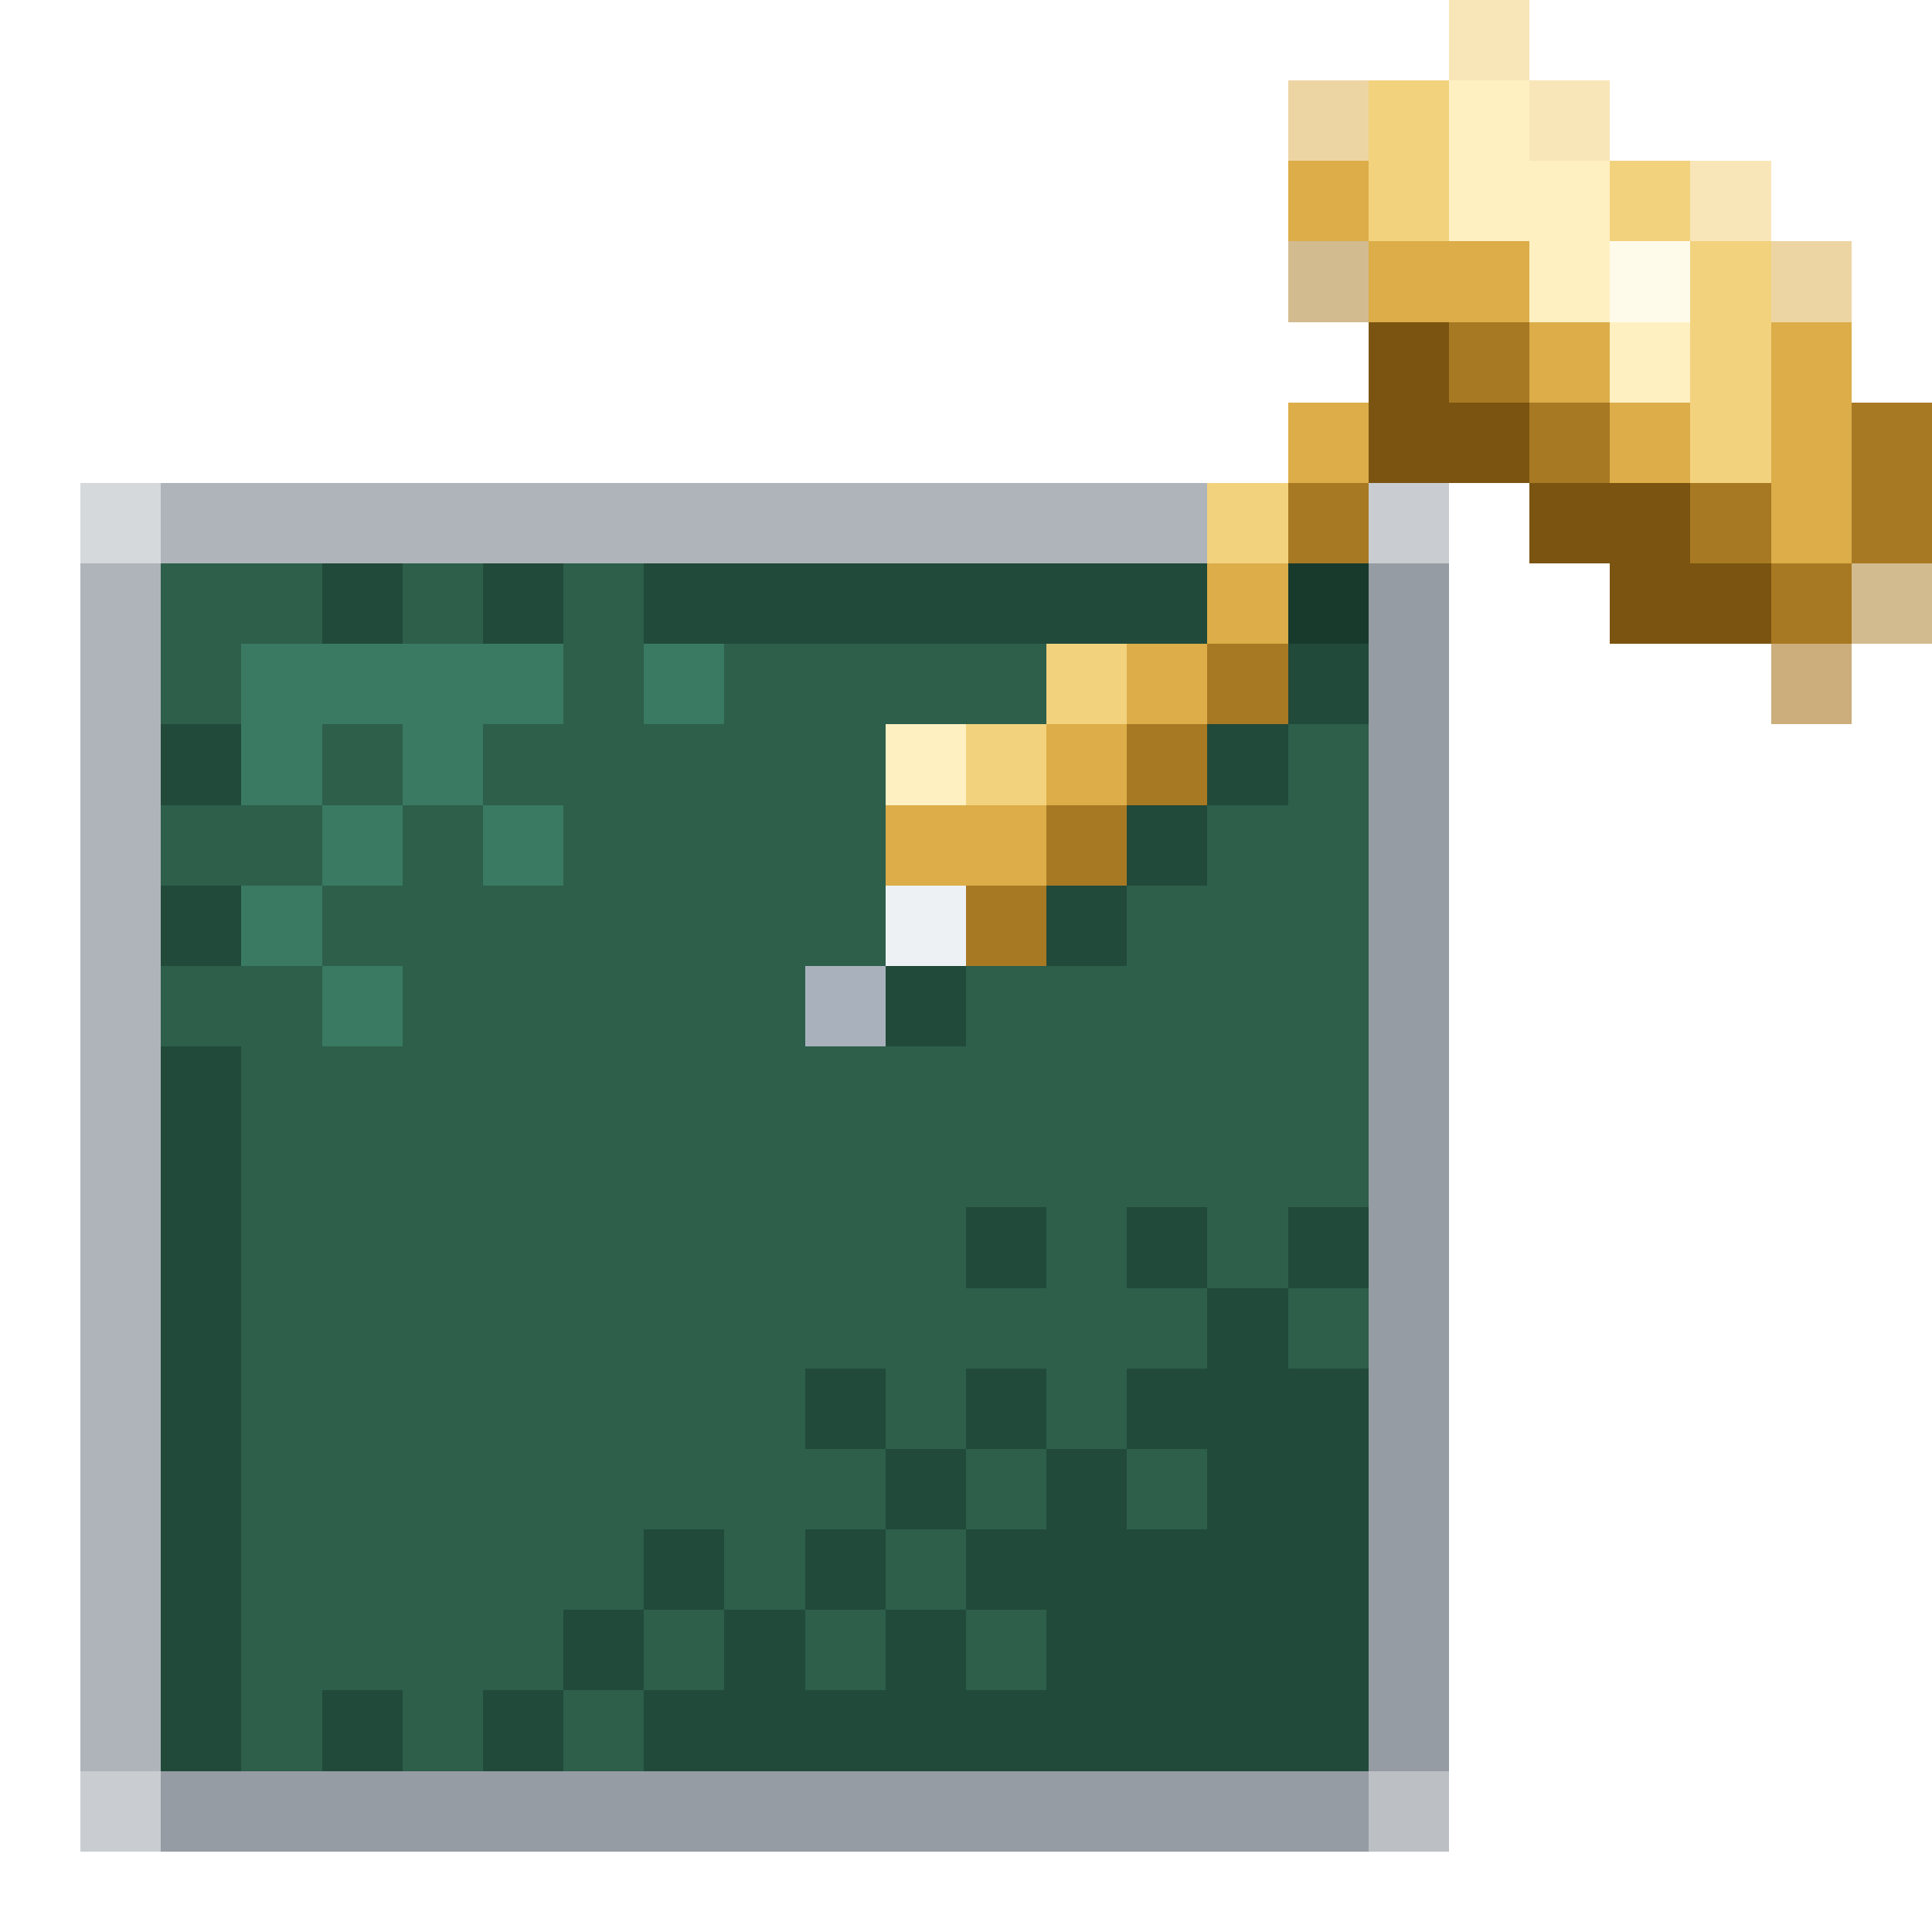
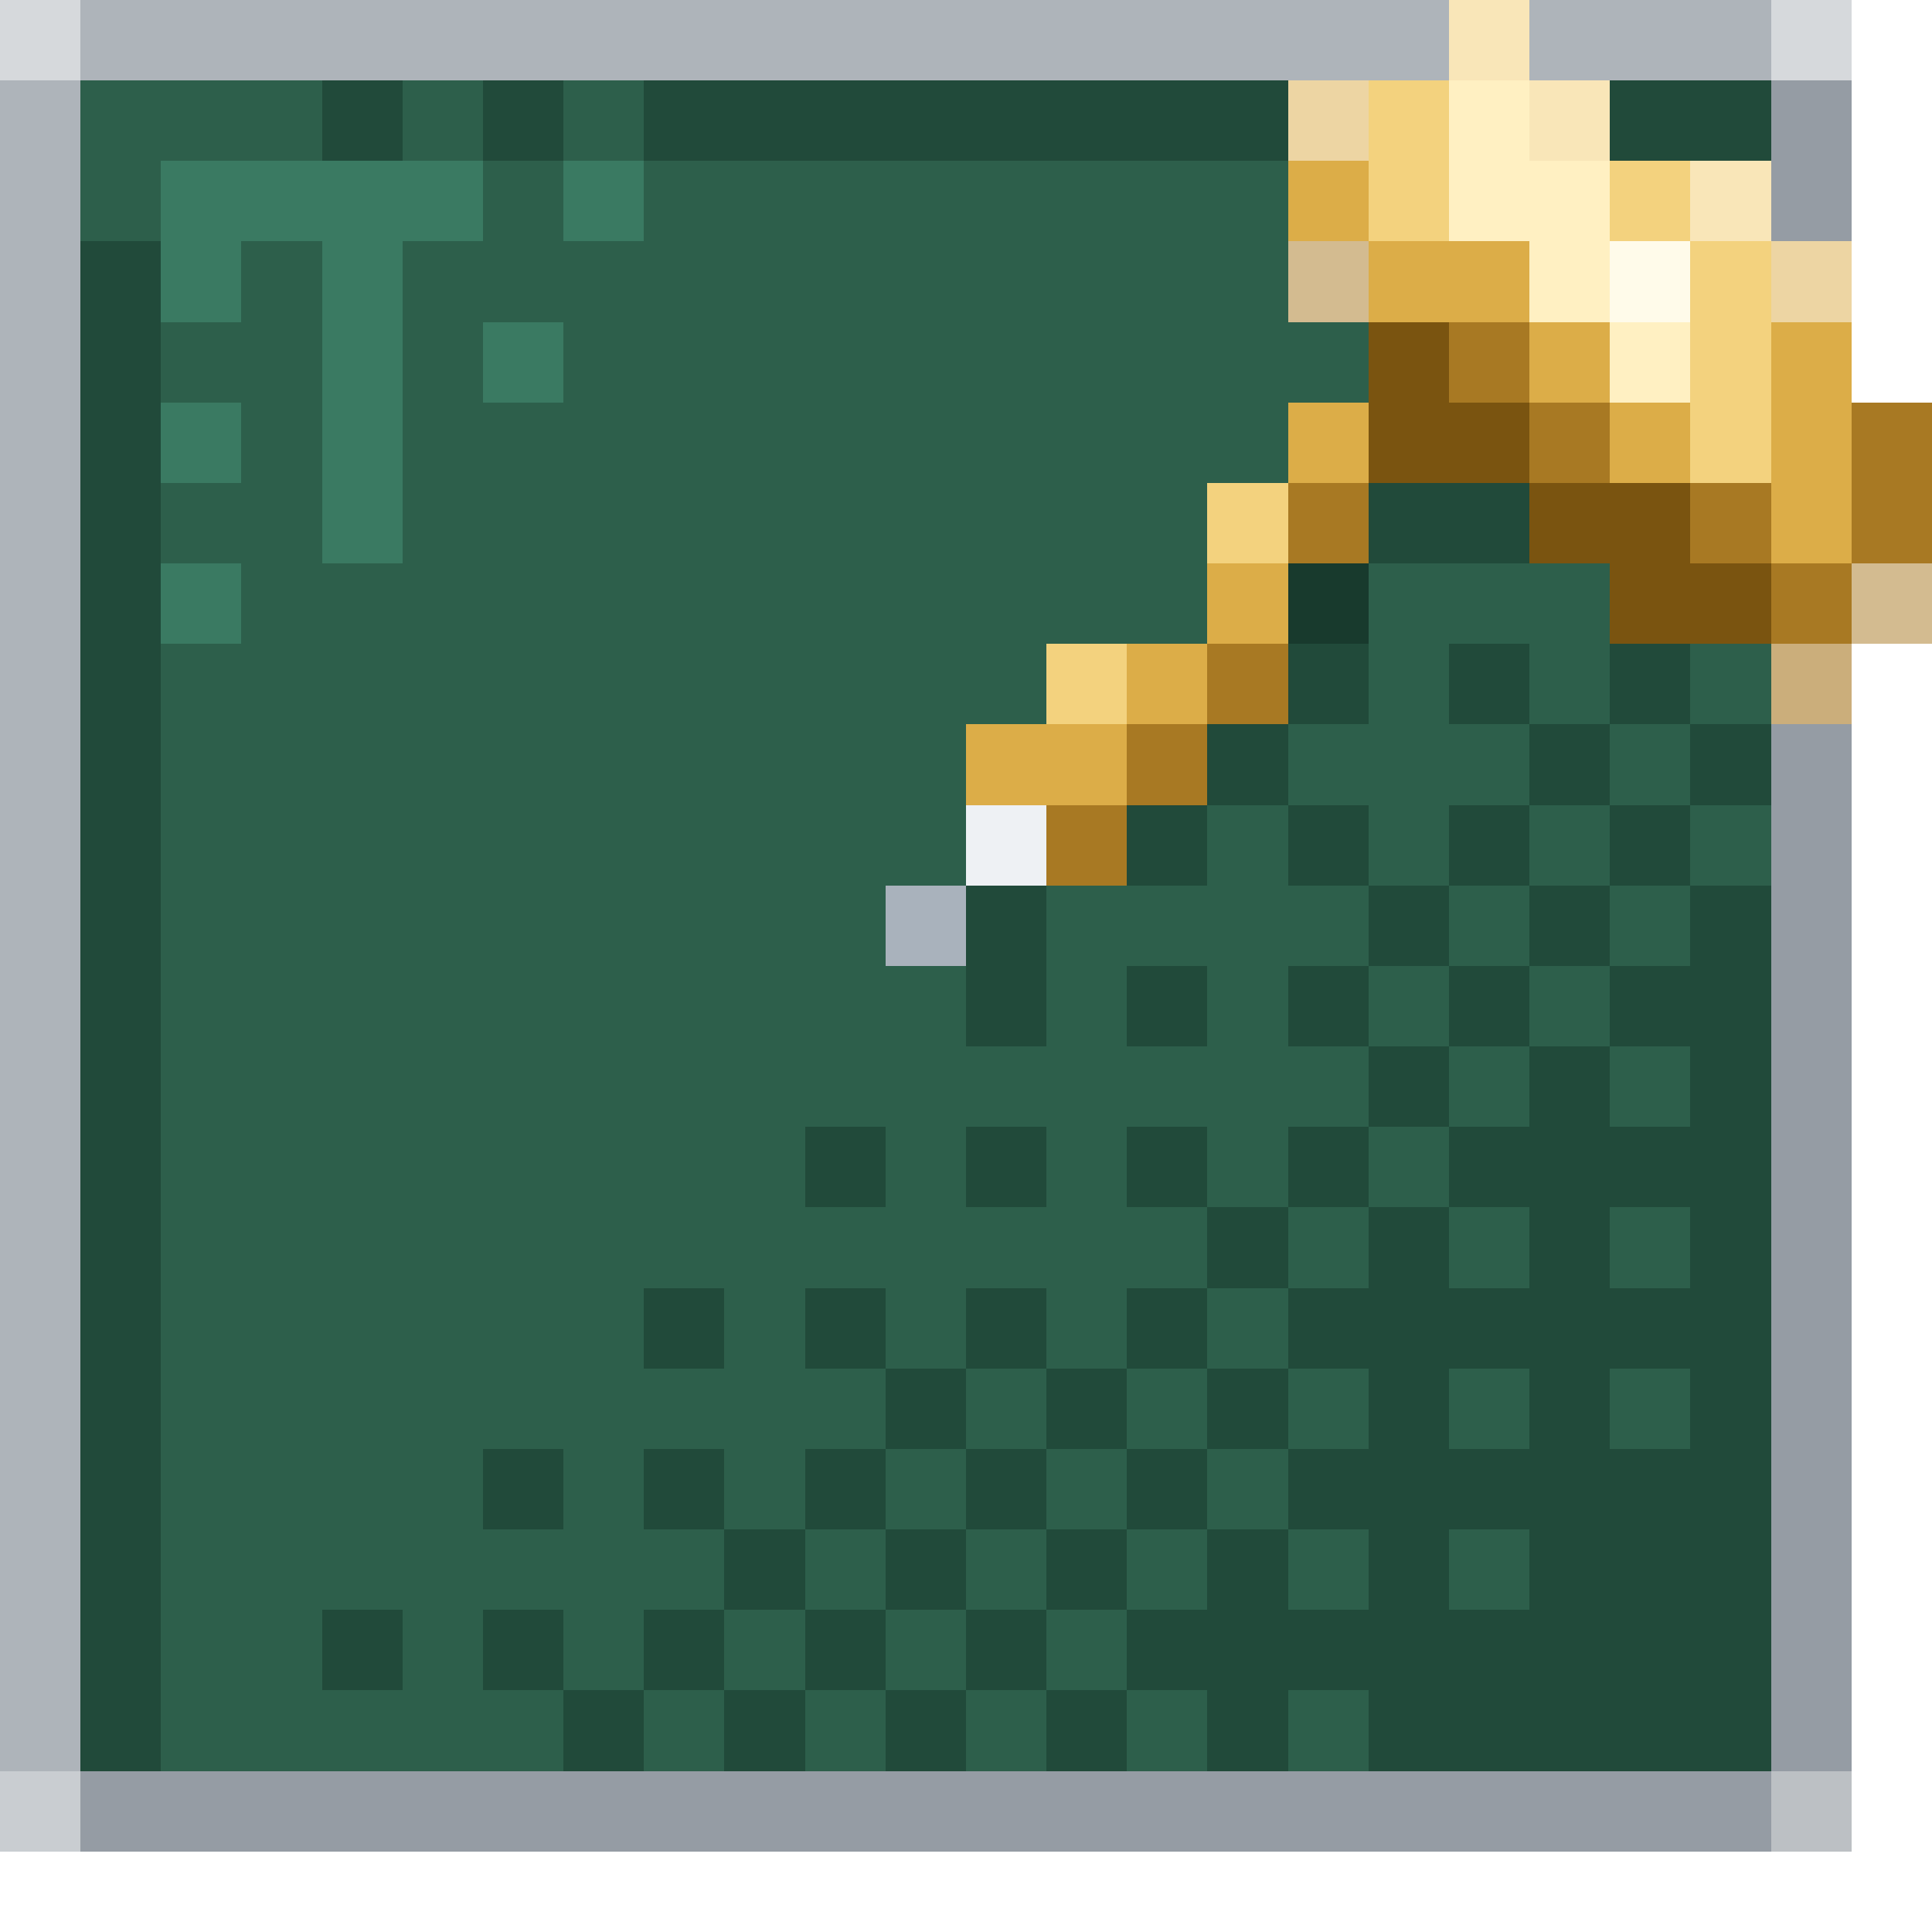
<svg xmlns="http://www.w3.org/2000/svg" viewBox="0 0 24 24" width="24" height="24" shape-rendering="crispEdges">
+   <rect x="0" y="0" width="1" height="1" fill="#aeb4ba" fill-opacity="0.50" />
+   <rect x="1" y="0" width="17" height="1" fill="#aeb4ba" />
  <rect x="18" y="0" width="1" height="1" fill="#f3d27e" fill-opacity="0.55" />
+   <rect x="19" y="0" width="3" height="1" fill="#aeb4ba" />
+   <rect x="22" y="0" width="1" height="1" fill="#aeb4ba" fill-opacity="0.50" />
+   <rect x="0" y="1" width="1" height="1" fill="#aeb4ba" />
+   <rect x="1" y="1" width="3" height="1" fill="#2d5f4b" />
+   <rect x="4" y="1" width="1" height="1" fill="#214a3a" />
+   <rect x="5" y="1" width="1" height="1" fill="#2d5f4b" />
+   <rect x="6" y="1" width="1" height="1" fill="#214a3a" />
+   <rect x="7" y="1" width="1" height="1" fill="#2d5f4b" />
+   <rect x="8" y="1" width="8" height="1" fill="#214a3a" />
  <rect x="16" y="1" width="1" height="1" fill="#dcad48" fill-opacity="0.50" />
  <rect x="17" y="1" width="1" height="1" fill="#f3d27e" />
  <rect x="18" y="1" width="1" height="1" fill="#fff0c2" />
  <rect x="19" y="1" width="1" height="1" fill="#f3d27e" fill-opacity="0.55" />
+   <rect x="20" y="1" width="2" height="1" fill="#214a3a" />
+   <rect x="22" y="1" width="1" height="1" fill="#959ca4" />
+   <rect x="0" y="2" width="1" height="1" fill="#aeb4ba" />
+   <rect x="1" y="2" width="1" height="1" fill="#2d5f4b" />
+   <rect x="2" y="2" width="4" height="1" fill="#3a7a62" />
+   <rect x="6" y="2" width="1" height="1" fill="#2d5f4b" />
+   <rect x="7" y="2" width="1" height="1" fill="#3a7a62" />
+   <rect x="8" y="2" width="8" height="1" fill="#2d5f4b" />
  <rect x="16" y="2" width="1" height="1" fill="#dcad48" />
  <rect x="17" y="2" width="1" height="1" fill="#f3d27e" />
  <rect x="18" y="2" width="2" height="1" fill="#fff0c2" />
  <rect x="20" y="2" width="1" height="1" fill="#f3d27e" />
  <rect x="21" y="2" width="1" height="1" fill="#f3d27e" fill-opacity="0.55" />
+   <rect x="22" y="2" width="1" height="1" fill="#959ca4" />
+   <rect x="0" y="3" width="1" height="1" fill="#aeb4ba" />
+   <rect x="1" y="3" width="1" height="1" fill="#214a3a" />
+   <rect x="2" y="3" width="1" height="1" fill="#3a7a62" />
+   <rect x="3" y="3" width="1" height="1" fill="#2d5f4b" />
+   <rect x="4" y="3" width="1" height="1" fill="#3a7a62" />
+   <rect x="5" y="3" width="11" height="1" fill="#2d5f4b" />
  <rect x="16" y="3" width="1" height="1" fill="#a87923" fill-opacity="0.50" />
  <rect x="17" y="3" width="2" height="1" fill="#dcad48" />
  <rect x="19" y="3" width="1" height="1" fill="#fff0c2" />
  <rect x="20" y="3" width="1" height="1" fill="#fffbea" />
  <rect x="21" y="3" width="1" height="1" fill="#f3d27e" />
  <rect x="22" y="3" width="1" height="1" fill="#dcad48" fill-opacity="0.50" />
+   <rect x="0" y="4" width="1" height="1" fill="#aeb4ba" />
+   <rect x="1" y="4" width="1" height="1" fill="#214a3a" />
+   <rect x="2" y="4" width="2" height="1" fill="#2d5f4b" />
+   <rect x="4" y="4" width="1" height="1" fill="#3a7a62" />
+   <rect x="5" y="4" width="1" height="1" fill="#2d5f4b" />
+   <rect x="6" y="4" width="1" height="1" fill="#3a7a62" />
+   <rect x="7" y="4" width="10" height="1" fill="#2d5f4b" />
  <rect x="17" y="4" width="1" height="1" fill="#7a5410" />
  <rect x="18" y="4" width="1" height="1" fill="#a87923" />
  <rect x="19" y="4" width="1" height="1" fill="#dcad48" />
  <rect x="20" y="4" width="1" height="1" fill="#fff0c2" />
  <rect x="21" y="4" width="1" height="1" fill="#f3d27e" />
  <rect x="22" y="4" width="1" height="1" fill="#dcad48" />
+   <rect x="0" y="5" width="1" height="1" fill="#aeb4ba" />
+   <rect x="1" y="5" width="1" height="1" fill="#214a3a" />
+   <rect x="2" y="5" width="1" height="1" fill="#3a7a62" />
+   <rect x="3" y="5" width="1" height="1" fill="#2d5f4b" />
+   <rect x="4" y="5" width="1" height="1" fill="#3a7a62" />
+   <rect x="5" y="5" width="11" height="1" fill="#2d5f4b" />
  <rect x="16" y="5" width="1" height="1" fill="#dcad48" />
  <rect x="17" y="5" width="2" height="1" fill="#7a5410" />
  <rect x="19" y="5" width="1" height="1" fill="#a87923" />
  <rect x="20" y="5" width="1" height="1" fill="#dcad48" />
  <rect x="21" y="5" width="1" height="1" fill="#f3d27e" />
  <rect x="22" y="5" width="1" height="1" fill="#dcad48" />
  <rect x="23" y="5" width="1" height="1" fill="#a87923" />
-   <rect x="1" y="6" width="1" height="1" fill="#aeb4ba" fill-opacity="0.50" />
-   <rect x="2" y="6" width="13" height="1" fill="#aeb4ba" />
+   <rect x="0" y="6" width="1" height="1" fill="#aeb4ba" />
+   <rect x="1" y="6" width="1" height="1" fill="#214a3a" />
+   <rect x="2" y="6" width="2" height="1" fill="#2d5f4b" />
+   <rect x="4" y="6" width="1" height="1" fill="#3a7a62" />
+   <rect x="5" y="6" width="10" height="1" fill="#2d5f4b" />
  <rect x="15" y="6" width="1" height="1" fill="#f3d27e" />
  <rect x="16" y="6" width="1" height="1" fill="#a87923" />
-   <rect x="17" y="6" width="1" height="1" fill="#959ca4" fill-opacity="0.50" />
+   <rect x="17" y="6" width="2" height="1" fill="#214a3a" />
  <rect x="19" y="6" width="2" height="1" fill="#7a5410" />
  <rect x="21" y="6" width="1" height="1" fill="#a87923" />
  <rect x="22" y="6" width="1" height="1" fill="#dcad48" />
  <rect x="23" y="6" width="1" height="1" fill="#a87923" />
-   <rect x="1" y="7" width="1" height="1" fill="#aeb4ba" />
-   <rect x="2" y="7" width="2" height="1" fill="#2d5f4b" />
-   <rect x="4" y="7" width="1" height="1" fill="#214a3a" />
-   <rect x="5" y="7" width="1" height="1" fill="#2d5f4b" />
-   <rect x="6" y="7" width="1" height="1" fill="#214a3a" />
-   <rect x="7" y="7" width="1" height="1" fill="#2d5f4b" />
-   <rect x="8" y="7" width="7" height="1" fill="#214a3a" />
+   <rect x="0" y="7" width="1" height="1" fill="#aeb4ba" />
+   <rect x="1" y="7" width="1" height="1" fill="#214a3a" />
+   <rect x="2" y="7" width="1" height="1" fill="#3a7a62" />
+   <rect x="3" y="7" width="12" height="1" fill="#2d5f4b" />
  <rect x="15" y="7" width="1" height="1" fill="#dcad48" />
  <rect x="16" y="7" width="1" height="1" fill="#183a2d" />
-   <rect x="17" y="7" width="1" height="1" fill="#959ca4" />
+   <rect x="17" y="7" width="3" height="1" fill="#2d5f4b" />
  <rect x="20" y="7" width="2" height="1" fill="#7a5410" />
  <rect x="22" y="7" width="1" height="1" fill="#a87923" />
  <rect x="23" y="7" width="1" height="1" fill="#a87923" fill-opacity="0.50" />
-   <rect x="1" y="8" width="1" height="1" fill="#aeb4ba" />
-   <rect x="2" y="8" width="1" height="1" fill="#2d5f4b" />
-   <rect x="3" y="8" width="4" height="1" fill="#3a7a62" />
-   <rect x="7" y="8" width="1" height="1" fill="#2d5f4b" />
-   <rect x="8" y="8" width="1" height="1" fill="#3a7a62" />
-   <rect x="9" y="8" width="4" height="1" fill="#2d5f4b" />
+   <rect x="0" y="8" width="1" height="1" fill="#aeb4ba" />
+   <rect x="1" y="8" width="1" height="1" fill="#214a3a" />
+   <rect x="2" y="8" width="11" height="1" fill="#2d5f4b" />
  <rect x="13" y="8" width="1" height="1" fill="#f3d27e" />
  <rect x="14" y="8" width="1" height="1" fill="#dcad48" />
  <rect x="15" y="8" width="1" height="1" fill="#a87923" />
  <rect x="16" y="8" width="1" height="1" fill="#214a3a" />
-   <rect x="17" y="8" width="1" height="1" fill="#959ca4" />
+   <rect x="17" y="8" width="1" height="1" fill="#2d5f4b" />
+   <rect x="18" y="8" width="1" height="1" fill="#214a3a" />
+   <rect x="19" y="8" width="1" height="1" fill="#2d5f4b" />
+   <rect x="20" y="8" width="1" height="1" fill="#214a3a" />
+   <rect x="21" y="8" width="1" height="1" fill="#2d5f4b" />
  <rect x="22" y="8" width="1" height="1" fill="#a87923" fill-opacity="0.60" />
-   <rect x="1" y="9" width="1" height="1" fill="#aeb4ba" />
-   <rect x="2" y="9" width="1" height="1" fill="#214a3a" />
-   <rect x="3" y="9" width="1" height="1" fill="#3a7a62" />
-   <rect x="4" y="9" width="1" height="1" fill="#2d5f4b" />
-   <rect x="5" y="9" width="1" height="1" fill="#3a7a62" />
-   <rect x="6" y="9" width="5" height="1" fill="#2d5f4b" />
-   <rect x="11" y="9" width="1" height="1" fill="#fff0c2" />
-   <rect x="12" y="9" width="1" height="1" fill="#f3d27e" />
-   <rect x="13" y="9" width="1" height="1" fill="#dcad48" />
+   <rect x="0" y="9" width="1" height="1" fill="#aeb4ba" />
+   <rect x="1" y="9" width="1" height="1" fill="#214a3a" />
+   <rect x="2" y="9" width="10" height="1" fill="#2d5f4b" />
+   <rect x="12" y="9" width="2" height="1" fill="#dcad48" />
  <rect x="14" y="9" width="1" height="1" fill="#a87923" />
  <rect x="15" y="9" width="1" height="1" fill="#214a3a" />
-   <rect x="16" y="9" width="1" height="1" fill="#2d5f4b" />
-   <rect x="17" y="9" width="1" height="1" fill="#959ca4" />
-   <rect x="1" y="10" width="1" height="1" fill="#aeb4ba" />
-   <rect x="2" y="10" width="2" height="1" fill="#2d5f4b" />
-   <rect x="4" y="10" width="1" height="1" fill="#3a7a62" />
-   <rect x="5" y="10" width="1" height="1" fill="#2d5f4b" />
-   <rect x="6" y="10" width="1" height="1" fill="#3a7a62" />
-   <rect x="7" y="10" width="4" height="1" fill="#2d5f4b" />
-   <rect x="11" y="10" width="2" height="1" fill="#dcad48" />
+   <rect x="16" y="9" width="3" height="1" fill="#2d5f4b" />
+   <rect x="19" y="9" width="1" height="1" fill="#214a3a" />
+   <rect x="20" y="9" width="1" height="1" fill="#2d5f4b" />
+   <rect x="21" y="9" width="1" height="1" fill="#214a3a" />
+   <rect x="22" y="9" width="1" height="1" fill="#959ca4" />
+   <rect x="0" y="10" width="1" height="1" fill="#aeb4ba" />
+   <rect x="1" y="10" width="1" height="1" fill="#214a3a" />
+   <rect x="2" y="10" width="10" height="1" fill="#2d5f4b" />
+   <rect x="12" y="10" width="1" height="1" fill="#eef1f4" />
  <rect x="13" y="10" width="1" height="1" fill="#a87923" />
  <rect x="14" y="10" width="1" height="1" fill="#214a3a" />
-   <rect x="15" y="10" width="2" height="1" fill="#2d5f4b" />
-   <rect x="17" y="10" width="1" height="1" fill="#959ca4" />
-   <rect x="1" y="11" width="1" height="1" fill="#aeb4ba" />
-   <rect x="2" y="11" width="1" height="1" fill="#214a3a" />
-   <rect x="3" y="11" width="1" height="1" fill="#3a7a62" />
-   <rect x="4" y="11" width="7" height="1" fill="#2d5f4b" />
-   <rect x="11" y="11" width="1" height="1" fill="#eef1f4" />
-   <rect x="12" y="11" width="1" height="1" fill="#a87923" />
-   <rect x="13" y="11" width="1" height="1" fill="#214a3a" />
-   <rect x="14" y="11" width="3" height="1" fill="#2d5f4b" />
-   <rect x="17" y="11" width="1" height="1" fill="#959ca4" />
-   <rect x="1" y="12" width="1" height="1" fill="#aeb4ba" />
-   <rect x="2" y="12" width="2" height="1" fill="#2d5f4b" />
-   <rect x="4" y="12" width="1" height="1" fill="#3a7a62" />
-   <rect x="5" y="12" width="5" height="1" fill="#2d5f4b" />
-   <rect x="10" y="12" width="1" height="1" fill="#a9b2bc" />
-   <rect x="11" y="12" width="1" height="1" fill="#214a3a" />
-   <rect x="12" y="12" width="5" height="1" fill="#2d5f4b" />
-   <rect x="17" y="12" width="1" height="1" fill="#959ca4" />
-   <rect x="1" y="13" width="1" height="1" fill="#aeb4ba" />
-   <rect x="2" y="13" width="1" height="1" fill="#214a3a" />
-   <rect x="3" y="13" width="14" height="1" fill="#2d5f4b" />
-   <rect x="17" y="13" width="1" height="1" fill="#959ca4" />
-   <rect x="1" y="14" width="1" height="1" fill="#aeb4ba" />
-   <rect x="2" y="14" width="1" height="1" fill="#214a3a" />
-   <rect x="3" y="14" width="14" height="1" fill="#2d5f4b" />
-   <rect x="17" y="14" width="1" height="1" fill="#959ca4" />
-   <rect x="1" y="15" width="1" height="1" fill="#aeb4ba" />
-   <rect x="2" y="15" width="1" height="1" fill="#214a3a" />
-   <rect x="3" y="15" width="9" height="1" fill="#2d5f4b" />
-   <rect x="12" y="15" width="1" height="1" fill="#214a3a" />
-   <rect x="13" y="15" width="1" height="1" fill="#2d5f4b" />
-   <rect x="14" y="15" width="1" height="1" fill="#214a3a" />
-   <rect x="15" y="15" width="1" height="1" fill="#2d5f4b" />
-   <rect x="16" y="15" width="1" height="1" fill="#214a3a" />
-   <rect x="17" y="15" width="1" height="1" fill="#959ca4" />
-   <rect x="1" y="16" width="1" height="1" fill="#aeb4ba" />
-   <rect x="2" y="16" width="1" height="1" fill="#214a3a" />
-   <rect x="3" y="16" width="12" height="1" fill="#2d5f4b" />
-   <rect x="15" y="16" width="1" height="1" fill="#214a3a" />
-   <rect x="16" y="16" width="1" height="1" fill="#2d5f4b" />
-   <rect x="17" y="16" width="1" height="1" fill="#959ca4" />
-   <rect x="1" y="17" width="1" height="1" fill="#aeb4ba" />
-   <rect x="2" y="17" width="1" height="1" fill="#214a3a" />
-   <rect x="3" y="17" width="7" height="1" fill="#2d5f4b" />
-   <rect x="10" y="17" width="1" height="1" fill="#214a3a" />
-   <rect x="11" y="17" width="1" height="1" fill="#2d5f4b" />
-   <rect x="12" y="17" width="1" height="1" fill="#214a3a" />
-   <rect x="13" y="17" width="1" height="1" fill="#2d5f4b" />
-   <rect x="14" y="17" width="3" height="1" fill="#214a3a" />
-   <rect x="17" y="17" width="1" height="1" fill="#959ca4" />
-   <rect x="1" y="18" width="1" height="1" fill="#aeb4ba" />
-   <rect x="2" y="18" width="1" height="1" fill="#214a3a" />
-   <rect x="3" y="18" width="8" height="1" fill="#2d5f4b" />
-   <rect x="11" y="18" width="1" height="1" fill="#214a3a" />
-   <rect x="12" y="18" width="1" height="1" fill="#2d5f4b" />
-   <rect x="13" y="18" width="1" height="1" fill="#214a3a" />
-   <rect x="14" y="18" width="1" height="1" fill="#2d5f4b" />
-   <rect x="15" y="18" width="2" height="1" fill="#214a3a" />
-   <rect x="17" y="18" width="1" height="1" fill="#959ca4" />
-   <rect x="1" y="19" width="1" height="1" fill="#aeb4ba" />
-   <rect x="2" y="19" width="1" height="1" fill="#214a3a" />
-   <rect x="3" y="19" width="5" height="1" fill="#2d5f4b" />
-   <rect x="8" y="19" width="1" height="1" fill="#214a3a" />
-   <rect x="9" y="19" width="1" height="1" fill="#2d5f4b" />
-   <rect x="10" y="19" width="1" height="1" fill="#214a3a" />
-   <rect x="11" y="19" width="1" height="1" fill="#2d5f4b" />
-   <rect x="12" y="19" width="5" height="1" fill="#214a3a" />
-   <rect x="17" y="19" width="1" height="1" fill="#959ca4" />
-   <rect x="1" y="20" width="1" height="1" fill="#aeb4ba" />
-   <rect x="2" y="20" width="1" height="1" fill="#214a3a" />
-   <rect x="3" y="20" width="4" height="1" fill="#2d5f4b" />
-   <rect x="7" y="20" width="1" height="1" fill="#214a3a" />
-   <rect x="8" y="20" width="1" height="1" fill="#2d5f4b" />
-   <rect x="9" y="20" width="1" height="1" fill="#214a3a" />
-   <rect x="10" y="20" width="1" height="1" fill="#2d5f4b" />
-   <rect x="11" y="20" width="1" height="1" fill="#214a3a" />
-   <rect x="12" y="20" width="1" height="1" fill="#2d5f4b" />
-   <rect x="13" y="20" width="4" height="1" fill="#214a3a" />
-   <rect x="17" y="20" width="1" height="1" fill="#959ca4" />
-   <rect x="1" y="21" width="1" height="1" fill="#aeb4ba" />
-   <rect x="2" y="21" width="1" height="1" fill="#214a3a" />
-   <rect x="3" y="21" width="1" height="1" fill="#2d5f4b" />
-   <rect x="4" y="21" width="1" height="1" fill="#214a3a" />
-   <rect x="5" y="21" width="1" height="1" fill="#2d5f4b" />
-   <rect x="6" y="21" width="1" height="1" fill="#214a3a" />
-   <rect x="7" y="21" width="1" height="1" fill="#2d5f4b" />
-   <rect x="8" y="21" width="9" height="1" fill="#214a3a" />
-   <rect x="17" y="21" width="1" height="1" fill="#959ca4" />
-   <rect x="1" y="22" width="1" height="1" fill="#959ca4" fill-opacity="0.50" />
-   <rect x="2" y="22" width="15" height="1" fill="#959ca4" />
-   <rect x="17" y="22" width="1" height="1" fill="#7b828a" fill-opacity="0.50" />
+   <rect x="15" y="10" width="1" height="1" fill="#2d5f4b" />
+   <rect x="16" y="10" width="1" height="1" fill="#214a3a" />
+   <rect x="17" y="10" width="1" height="1" fill="#2d5f4b" />
+   <rect x="18" y="10" width="1" height="1" fill="#214a3a" />
+   <rect x="19" y="10" width="1" height="1" fill="#2d5f4b" />
+   <rect x="20" y="10" width="1" height="1" fill="#214a3a" />
+   <rect x="21" y="10" width="1" height="1" fill="#2d5f4b" />
+   <rect x="22" y="10" width="1" height="1" fill="#959ca4" />
+   <rect x="0" y="11" width="1" height="1" fill="#aeb4ba" />
+   <rect x="1" y="11" width="1" height="1" fill="#214a3a" />
+   <rect x="2" y="11" width="9" height="1" fill="#2d5f4b" />
+   <rect x="11" y="11" width="1" height="1" fill="#a9b2bc" />
+   <rect x="12" y="11" width="1" height="1" fill="#214a3a" />
+   <rect x="13" y="11" width="4" height="1" fill="#2d5f4b" />
+   <rect x="17" y="11" width="1" height="1" fill="#214a3a" />
+   <rect x="18" y="11" width="1" height="1" fill="#2d5f4b" />
+   <rect x="19" y="11" width="1" height="1" fill="#214a3a" />
+   <rect x="20" y="11" width="1" height="1" fill="#2d5f4b" />
+   <rect x="21" y="11" width="1" height="1" fill="#214a3a" />
+   <rect x="22" y="11" width="1" height="1" fill="#959ca4" />
+   <rect x="0" y="12" width="1" height="1" fill="#aeb4ba" />
+   <rect x="1" y="12" width="1" height="1" fill="#214a3a" />
+   <rect x="2" y="12" width="10" height="1" fill="#2d5f4b" />
+   <rect x="12" y="12" width="1" height="1" fill="#214a3a" />
+   <rect x="13" y="12" width="1" height="1" fill="#2d5f4b" />
+   <rect x="14" y="12" width="1" height="1" fill="#214a3a" />
+   <rect x="15" y="12" width="1" height="1" fill="#2d5f4b" />
+   <rect x="16" y="12" width="1" height="1" fill="#214a3a" />
+   <rect x="17" y="12" width="1" height="1" fill="#2d5f4b" />
+   <rect x="18" y="12" width="1" height="1" fill="#214a3a" />
+   <rect x="19" y="12" width="1" height="1" fill="#2d5f4b" />
+   <rect x="20" y="12" width="2" height="1" fill="#214a3a" />
+   <rect x="22" y="12" width="1" height="1" fill="#959ca4" />
+   <rect x="0" y="13" width="1" height="1" fill="#aeb4ba" />
+   <rect x="1" y="13" width="1" height="1" fill="#214a3a" />
+   <rect x="2" y="13" width="15" height="1" fill="#2d5f4b" />
+   <rect x="17" y="13" width="1" height="1" fill="#214a3a" />
+   <rect x="18" y="13" width="1" height="1" fill="#2d5f4b" />
+   <rect x="19" y="13" width="1" height="1" fill="#214a3a" />
+   <rect x="20" y="13" width="1" height="1" fill="#2d5f4b" />
+   <rect x="21" y="13" width="1" height="1" fill="#214a3a" />
+   <rect x="22" y="13" width="1" height="1" fill="#959ca4" />
+   <rect x="0" y="14" width="1" height="1" fill="#aeb4ba" />
+   <rect x="1" y="14" width="1" height="1" fill="#214a3a" />
+   <rect x="2" y="14" width="8" height="1" fill="#2d5f4b" />
+   <rect x="10" y="14" width="1" height="1" fill="#214a3a" />
+   <rect x="11" y="14" width="1" height="1" fill="#2d5f4b" />
+   <rect x="12" y="14" width="1" height="1" fill="#214a3a" />
+   <rect x="13" y="14" width="1" height="1" fill="#2d5f4b" />
+   <rect x="14" y="14" width="1" height="1" fill="#214a3a" />
+   <rect x="15" y="14" width="1" height="1" fill="#2d5f4b" />
+   <rect x="16" y="14" width="1" height="1" fill="#214a3a" />
+   <rect x="17" y="14" width="1" height="1" fill="#2d5f4b" />
+   <rect x="18" y="14" width="4" height="1" fill="#214a3a" />
+   <rect x="22" y="14" width="1" height="1" fill="#959ca4" />
+   <rect x="0" y="15" width="1" height="1" fill="#aeb4ba" />
+   <rect x="1" y="15" width="1" height="1" fill="#214a3a" />
+   <rect x="2" y="15" width="13" height="1" fill="#2d5f4b" />
+   <rect x="15" y="15" width="1" height="1" fill="#214a3a" />
+   <rect x="16" y="15" width="1" height="1" fill="#2d5f4b" />
+   <rect x="17" y="15" width="1" height="1" fill="#214a3a" />
+   <rect x="18" y="15" width="1" height="1" fill="#2d5f4b" />
+   <rect x="19" y="15" width="1" height="1" fill="#214a3a" />
+   <rect x="20" y="15" width="1" height="1" fill="#2d5f4b" />
+   <rect x="21" y="15" width="1" height="1" fill="#214a3a" />
+   <rect x="22" y="15" width="1" height="1" fill="#959ca4" />
+   <rect x="0" y="16" width="1" height="1" fill="#aeb4ba" />
+   <rect x="1" y="16" width="1" height="1" fill="#214a3a" />
+   <rect x="2" y="16" width="6" height="1" fill="#2d5f4b" />
+   <rect x="8" y="16" width="1" height="1" fill="#214a3a" />
+   <rect x="9" y="16" width="1" height="1" fill="#2d5f4b" />
+   <rect x="10" y="16" width="1" height="1" fill="#214a3a" />
+   <rect x="11" y="16" width="1" height="1" fill="#2d5f4b" />
+   <rect x="12" y="16" width="1" height="1" fill="#214a3a" />
+   <rect x="13" y="16" width="1" height="1" fill="#2d5f4b" />
+   <rect x="14" y="16" width="1" height="1" fill="#214a3a" />
+   <rect x="15" y="16" width="1" height="1" fill="#2d5f4b" />
+   <rect x="16" y="16" width="6" height="1" fill="#214a3a" />
+   <rect x="22" y="16" width="1" height="1" fill="#959ca4" />
+   <rect x="0" y="17" width="1" height="1" fill="#aeb4ba" />
+   <rect x="1" y="17" width="1" height="1" fill="#214a3a" />
+   <rect x="2" y="17" width="9" height="1" fill="#2d5f4b" />
+   <rect x="11" y="17" width="1" height="1" fill="#214a3a" />
+   <rect x="12" y="17" width="1" height="1" fill="#2d5f4b" />
+   <rect x="13" y="17" width="1" height="1" fill="#214a3a" />
+   <rect x="14" y="17" width="1" height="1" fill="#2d5f4b" />
+   <rect x="15" y="17" width="1" height="1" fill="#214a3a" />
+   <rect x="16" y="17" width="1" height="1" fill="#2d5f4b" />
+   <rect x="17" y="17" width="1" height="1" fill="#214a3a" />
+   <rect x="18" y="17" width="1" height="1" fill="#2d5f4b" />
+   <rect x="19" y="17" width="1" height="1" fill="#214a3a" />
+   <rect x="20" y="17" width="1" height="1" fill="#2d5f4b" />
+   <rect x="21" y="17" width="1" height="1" fill="#214a3a" />
+   <rect x="22" y="17" width="1" height="1" fill="#959ca4" />
+   <rect x="0" y="18" width="1" height="1" fill="#aeb4ba" />
+   <rect x="1" y="18" width="1" height="1" fill="#214a3a" />
+   <rect x="2" y="18" width="4" height="1" fill="#2d5f4b" />
+   <rect x="6" y="18" width="1" height="1" fill="#214a3a" />
+   <rect x="7" y="18" width="1" height="1" fill="#2d5f4b" />
+   <rect x="8" y="18" width="1" height="1" fill="#214a3a" />
+   <rect x="9" y="18" width="1" height="1" fill="#2d5f4b" />
+   <rect x="10" y="18" width="1" height="1" fill="#214a3a" />
+   <rect x="11" y="18" width="1" height="1" fill="#2d5f4b" />
+   <rect x="12" y="18" width="1" height="1" fill="#214a3a" />
+   <rect x="13" y="18" width="1" height="1" fill="#2d5f4b" />
+   <rect x="14" y="18" width="1" height="1" fill="#214a3a" />
+   <rect x="15" y="18" width="1" height="1" fill="#2d5f4b" />
+   <rect x="16" y="18" width="6" height="1" fill="#214a3a" />
+   <rect x="22" y="18" width="1" height="1" fill="#959ca4" />
+   <rect x="0" y="19" width="1" height="1" fill="#aeb4ba" />
+   <rect x="1" y="19" width="1" height="1" fill="#214a3a" />
+   <rect x="2" y="19" width="7" height="1" fill="#2d5f4b" />
+   <rect x="9" y="19" width="1" height="1" fill="#214a3a" />
+   <rect x="10" y="19" width="1" height="1" fill="#2d5f4b" />
+   <rect x="11" y="19" width="1" height="1" fill="#214a3a" />
+   <rect x="12" y="19" width="1" height="1" fill="#2d5f4b" />
+   <rect x="13" y="19" width="1" height="1" fill="#214a3a" />
+   <rect x="14" y="19" width="1" height="1" fill="#2d5f4b" />
+   <rect x="15" y="19" width="1" height="1" fill="#214a3a" />
+   <rect x="16" y="19" width="1" height="1" fill="#2d5f4b" />
+   <rect x="17" y="19" width="1" height="1" fill="#214a3a" />
+   <rect x="18" y="19" width="1" height="1" fill="#2d5f4b" />
+   <rect x="19" y="19" width="3" height="1" fill="#214a3a" />
+   <rect x="22" y="19" width="1" height="1" fill="#959ca4" />
+   <rect x="0" y="20" width="1" height="1" fill="#aeb4ba" />
+   <rect x="1" y="20" width="1" height="1" fill="#214a3a" />
+   <rect x="2" y="20" width="2" height="1" fill="#2d5f4b" />
+   <rect x="4" y="20" width="1" height="1" fill="#214a3a" />
+   <rect x="5" y="20" width="1" height="1" fill="#2d5f4b" />
+   <rect x="6" y="20" width="1" height="1" fill="#214a3a" />
+   <rect x="7" y="20" width="1" height="1" fill="#2d5f4b" />
+   <rect x="8" y="20" width="1" height="1" fill="#214a3a" />
+   <rect x="9" y="20" width="1" height="1" fill="#2d5f4b" />
+   <rect x="10" y="20" width="1" height="1" fill="#214a3a" />
+   <rect x="11" y="20" width="1" height="1" fill="#2d5f4b" />
+   <rect x="12" y="20" width="1" height="1" fill="#214a3a" />
+   <rect x="13" y="20" width="1" height="1" fill="#2d5f4b" />
+   <rect x="14" y="20" width="8" height="1" fill="#214a3a" />
+   <rect x="22" y="20" width="1" height="1" fill="#959ca4" />
+   <rect x="0" y="21" width="1" height="1" fill="#aeb4ba" />
+   <rect x="1" y="21" width="1" height="1" fill="#214a3a" />
+   <rect x="2" y="21" width="5" height="1" fill="#2d5f4b" />
+   <rect x="7" y="21" width="1" height="1" fill="#214a3a" />
+   <rect x="8" y="21" width="1" height="1" fill="#2d5f4b" />
+   <rect x="9" y="21" width="1" height="1" fill="#214a3a" />
+   <rect x="10" y="21" width="1" height="1" fill="#2d5f4b" />
+   <rect x="11" y="21" width="1" height="1" fill="#214a3a" />
+   <rect x="12" y="21" width="1" height="1" fill="#2d5f4b" />
+   <rect x="13" y="21" width="1" height="1" fill="#214a3a" />
+   <rect x="14" y="21" width="1" height="1" fill="#2d5f4b" />
+   <rect x="15" y="21" width="1" height="1" fill="#214a3a" />
+   <rect x="16" y="21" width="1" height="1" fill="#2d5f4b" />
+   <rect x="17" y="21" width="5" height="1" fill="#214a3a" />
+   <rect x="22" y="21" width="1" height="1" fill="#959ca4" />
+   <rect x="0" y="22" width="1" height="1" fill="#959ca4" fill-opacity="0.50" />
+   <rect x="1" y="22" width="21" height="1" fill="#959ca4" />
+   <rect x="22" y="22" width="1" height="1" fill="#7b828a" fill-opacity="0.50" />
</svg>
